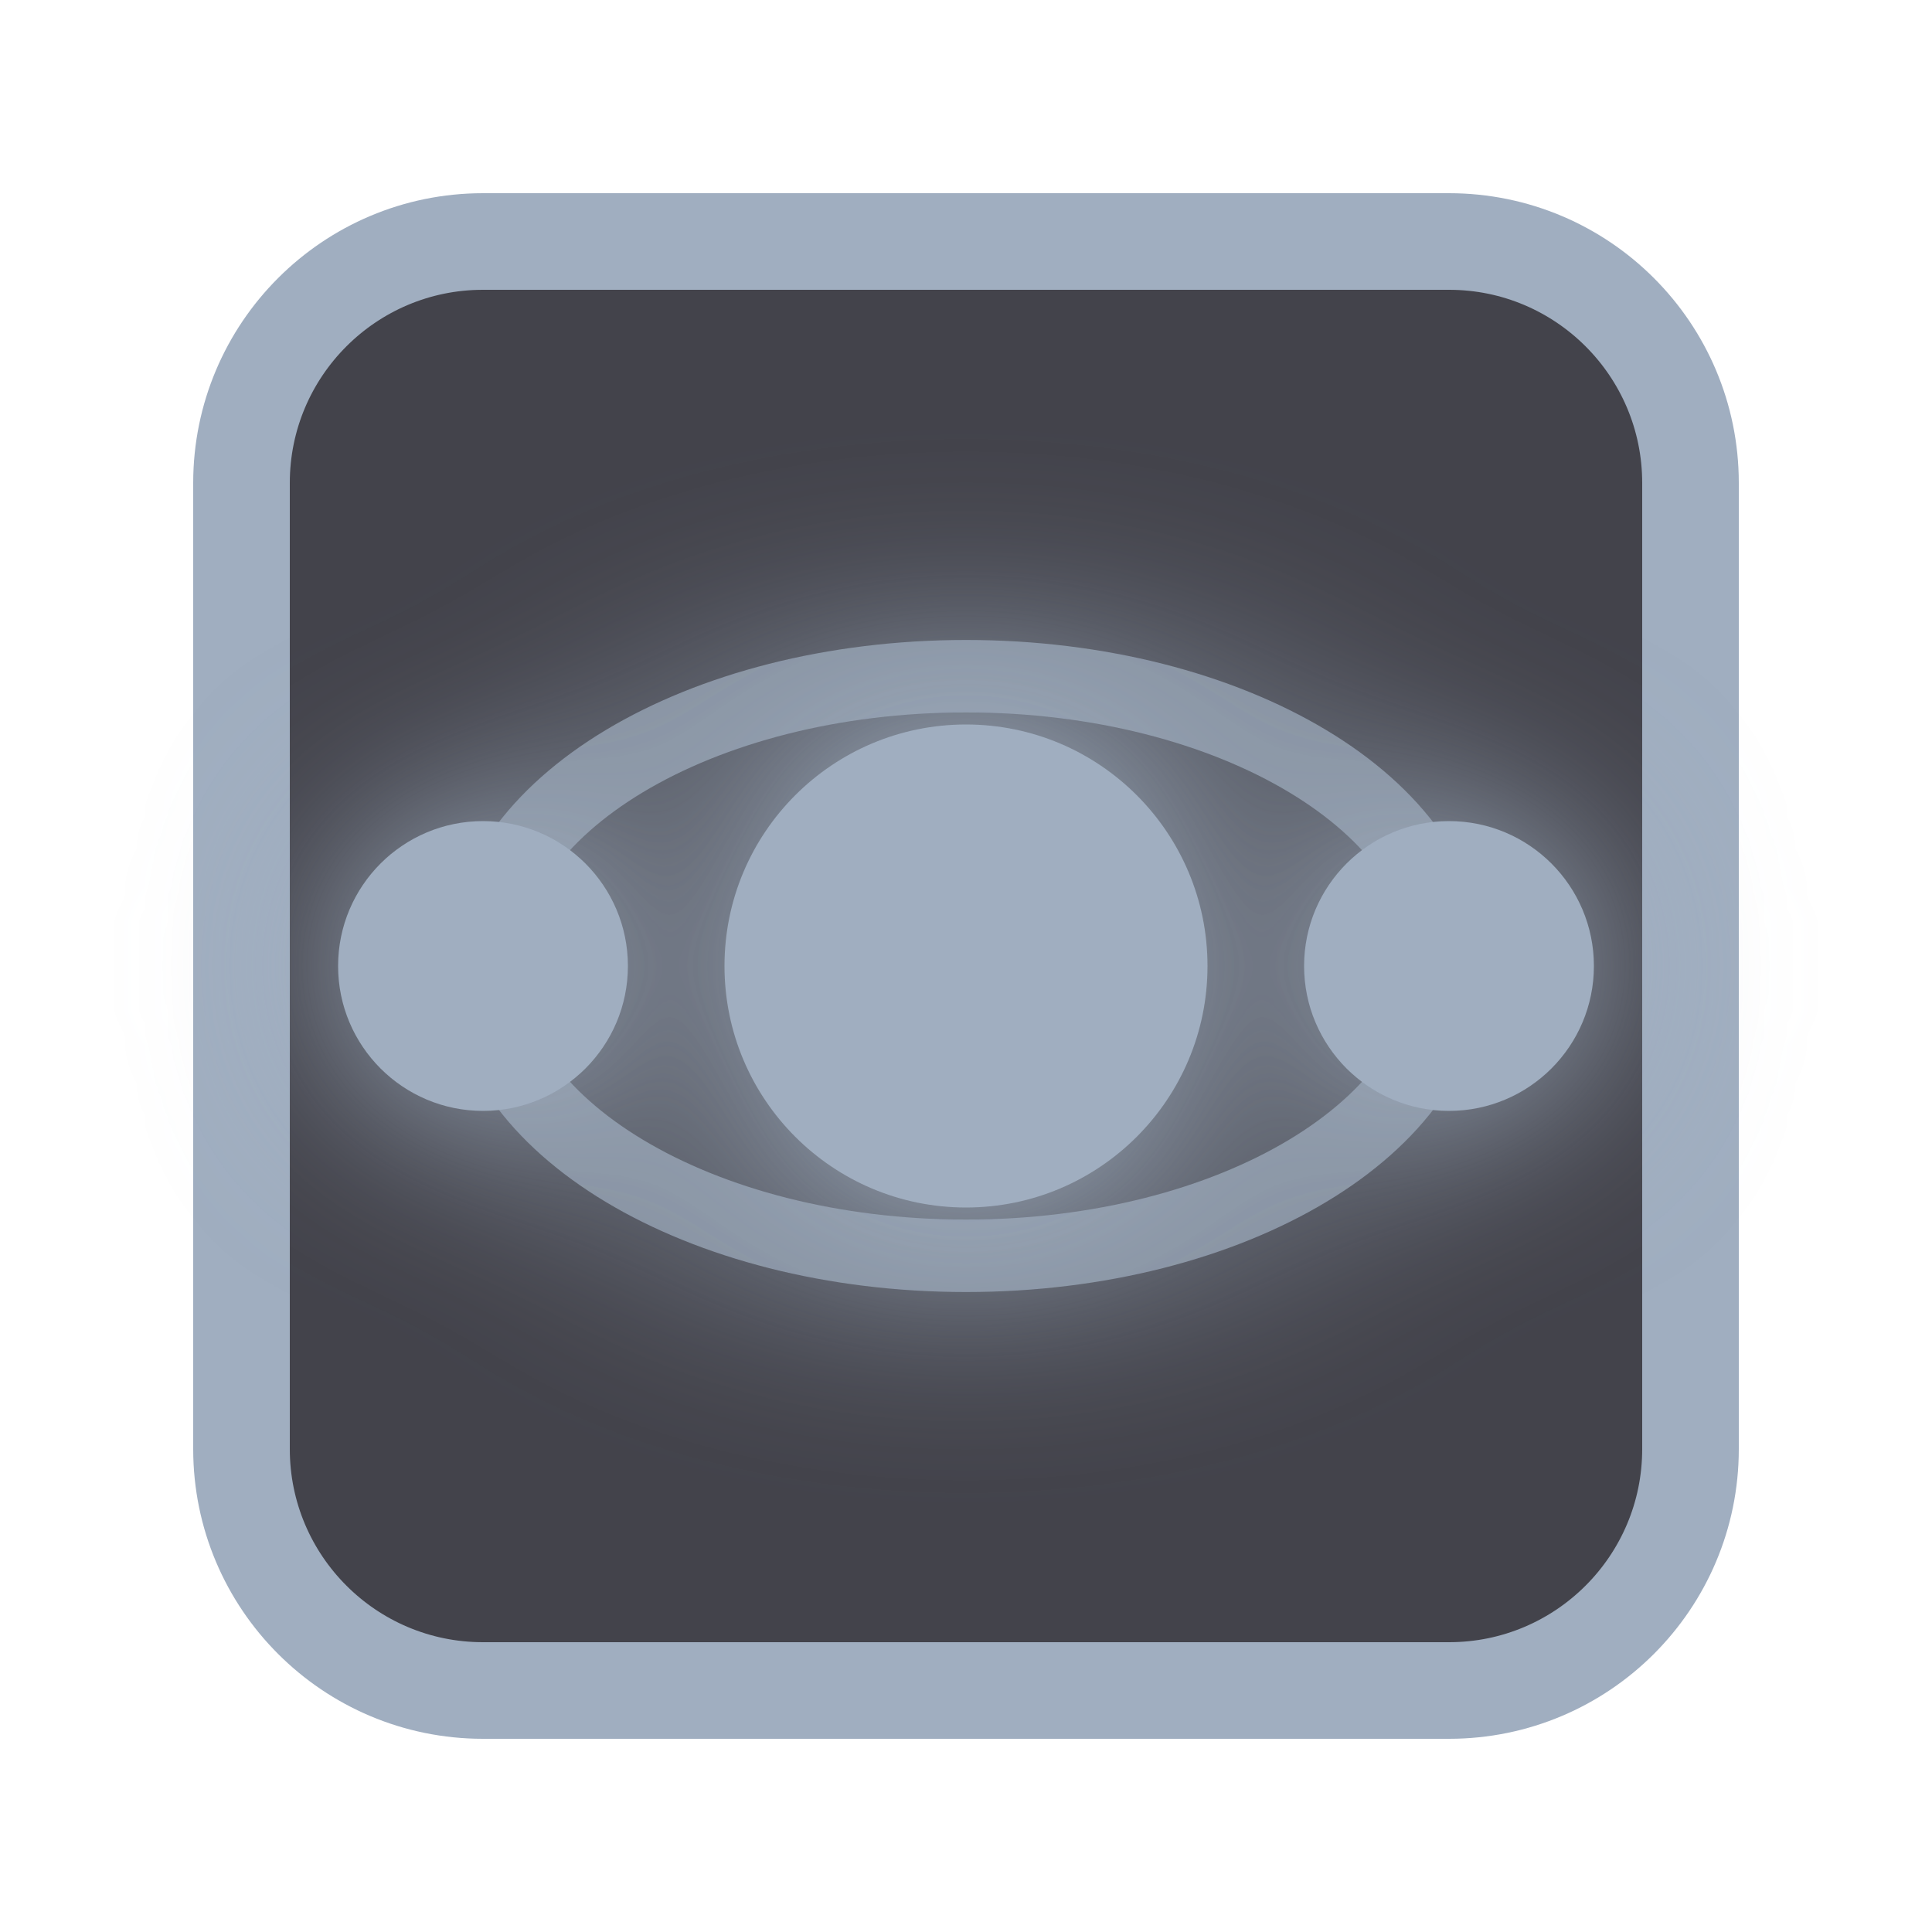
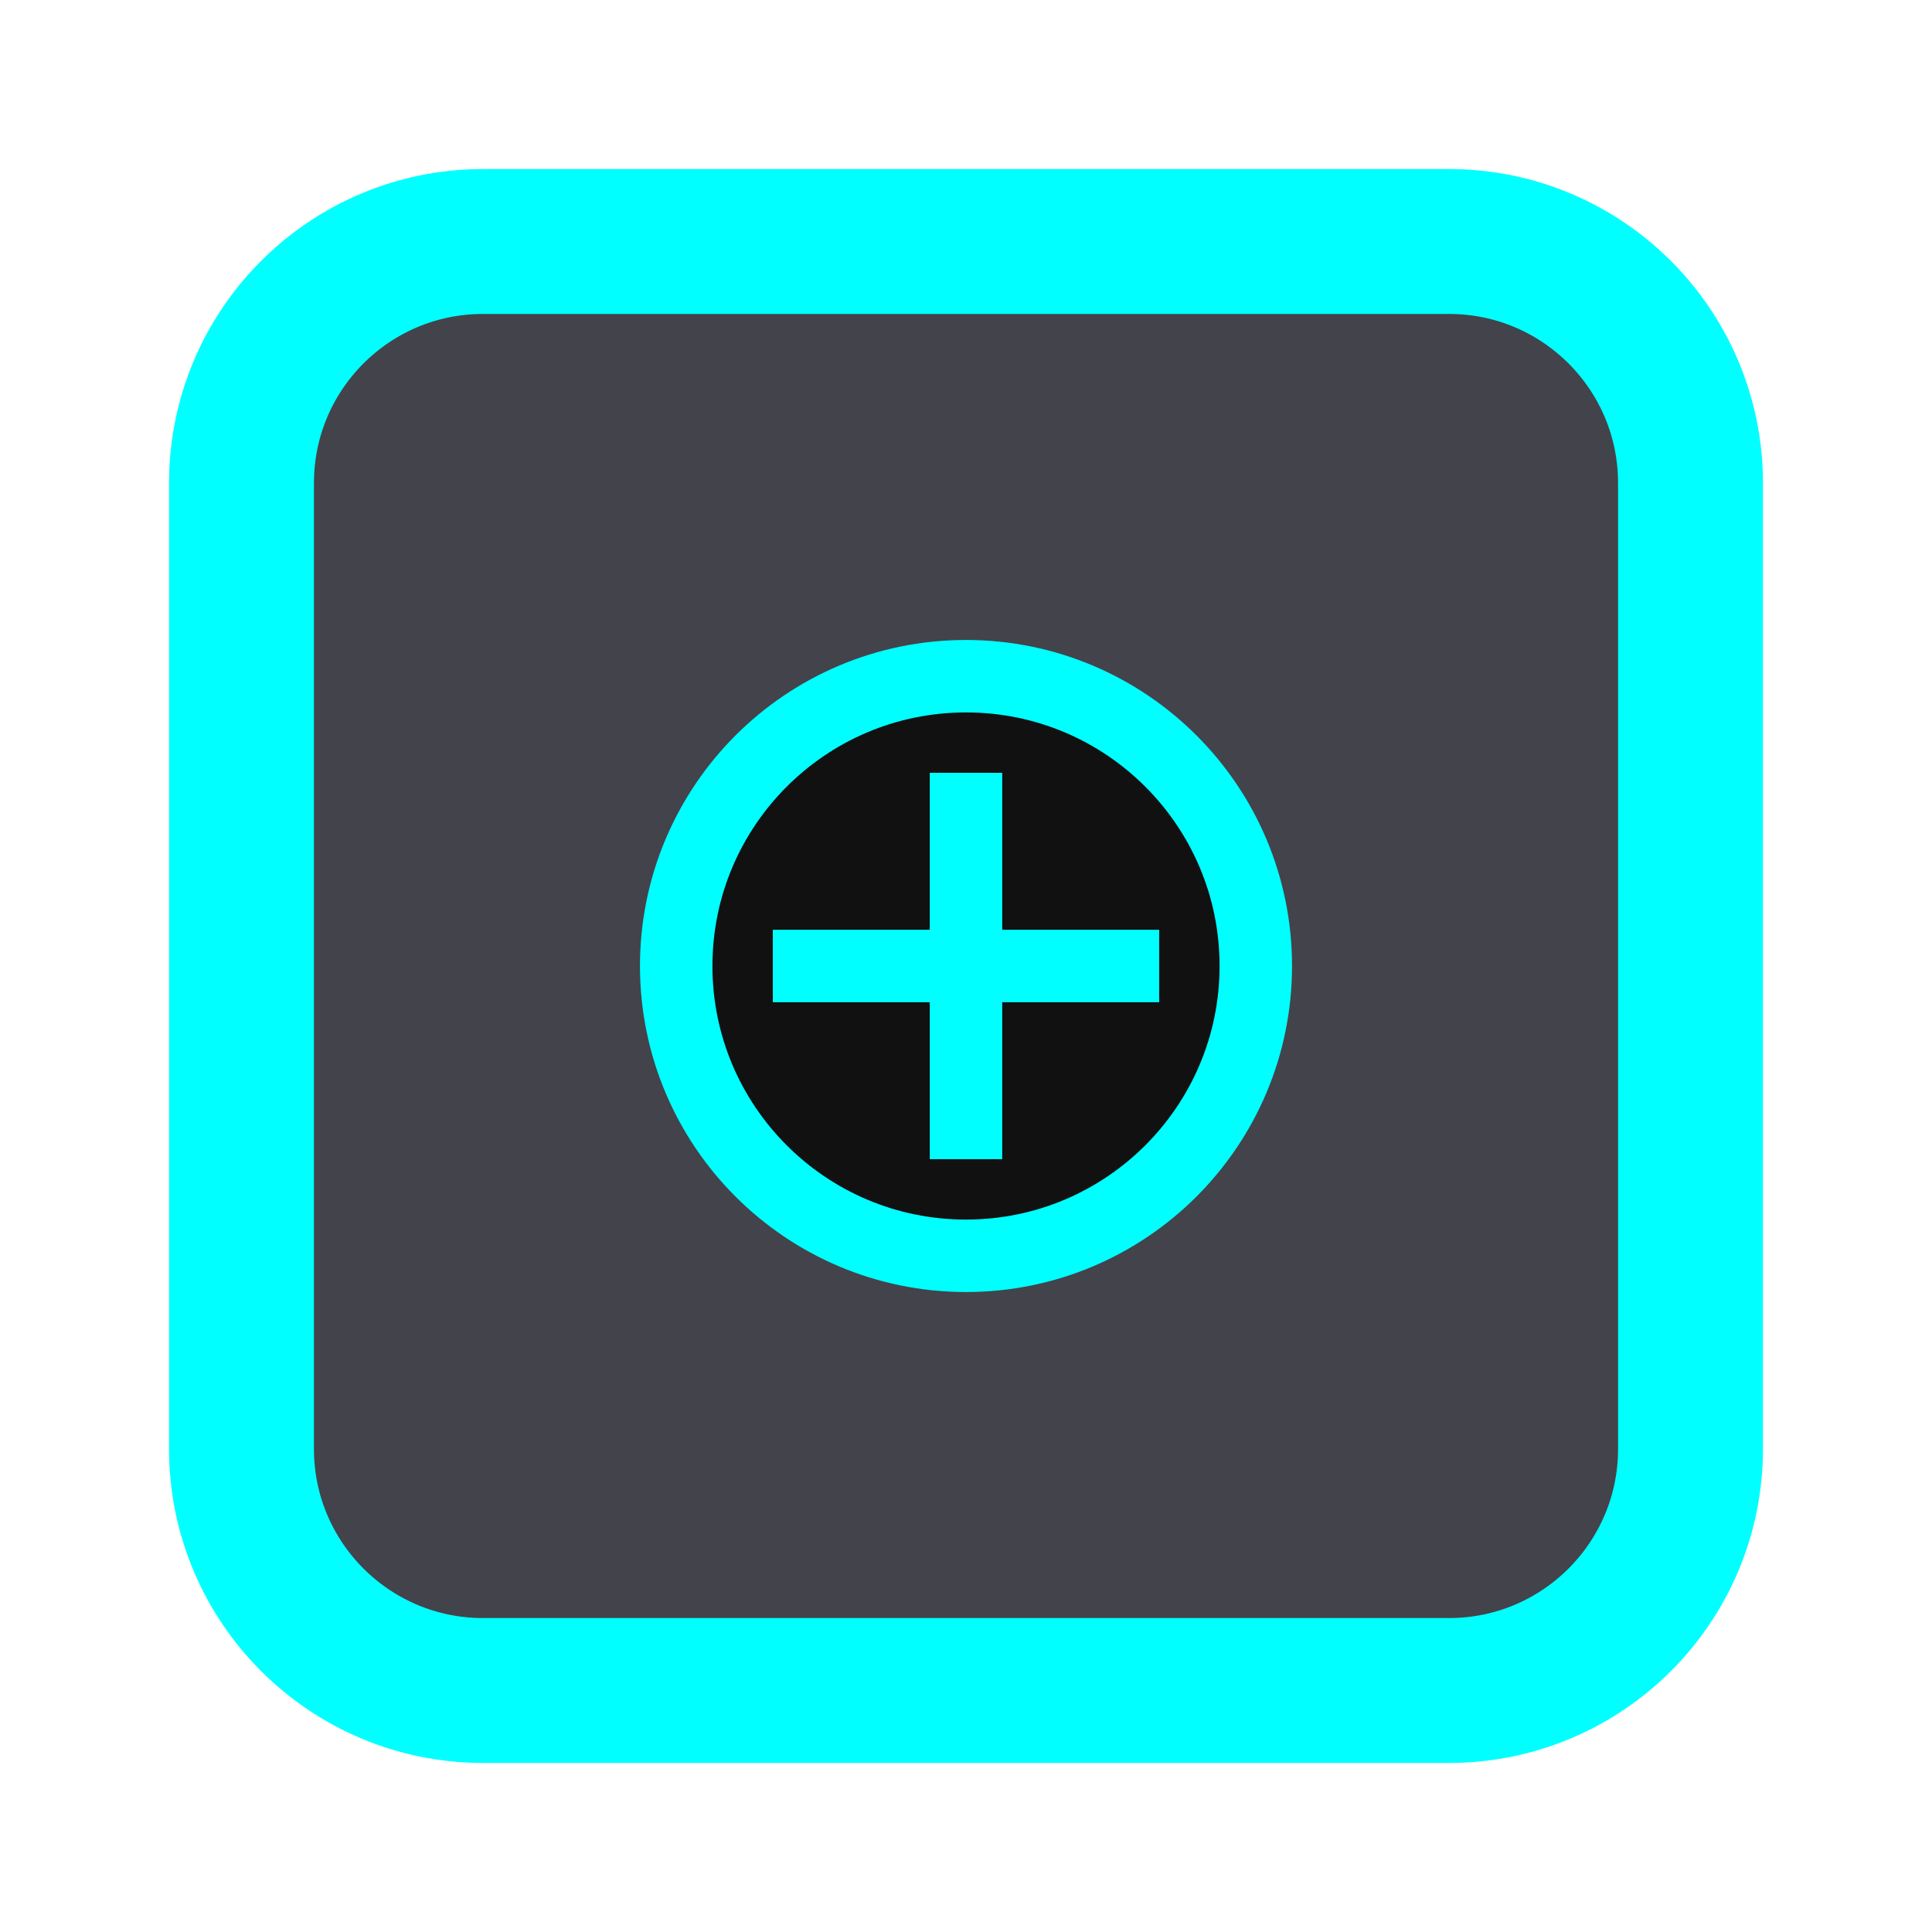
- <svg xmlns="http://www.w3.org/2000/svg" width="40" height="40" viewBox="0 0 40 40">
-   <defs>
-     <filter id="glow-option" x="-50%" y="-50%" width="200%" height="200%">
-       <feGaussianBlur stdDeviation="2" result="coloredBlur" />
-       <feMerge>
-         <feMergeNode in="coloredBlur" />
-         <feMergeNode in="SourceGraphic" />
-       </feMerge>
-     </filter>
-   </defs>
-   <rect x="5" y="5" width="30" height="30" rx="5" fill="#14141e" fill-opacity="0.8" stroke="#a0aec0" stroke-width="2" />
-   <g filter="url(#glow-option)">
-     <circle cx="20" cy="20" r="5" fill="#a0aec0" />
-     <ellipse cx="20" cy="20" rx="10" ry="6" stroke="#a0aec0" stroke-width="1.5" fill="none" opacity="0.7" />
-     <circle cx="10" cy="20" r="3" fill="#a0aec0" />
-     <circle cx="30" cy="20" r="3" fill="#a0aec0" />
-   </g>
+ <svg xmlns="http://www.w3.org/2000/svg" viewBox="-20 -20 40 40" width="40" height="40">
+   <rect x="-15" y="-15" width="30" height="30" rx="5" ry="5" fill="rgba(20, 20, 30, 0.8)" stroke="#00ffff" stroke-width="3" />
+   <circle cx="0" cy="0" r="6" fill="#111" stroke="#00ffff" stroke-width="1.5" />
+   <path d="M0,-4 L0,4 M-4,0 L4,0" stroke="#00ffff" stroke-width="1.5" />
</svg>
